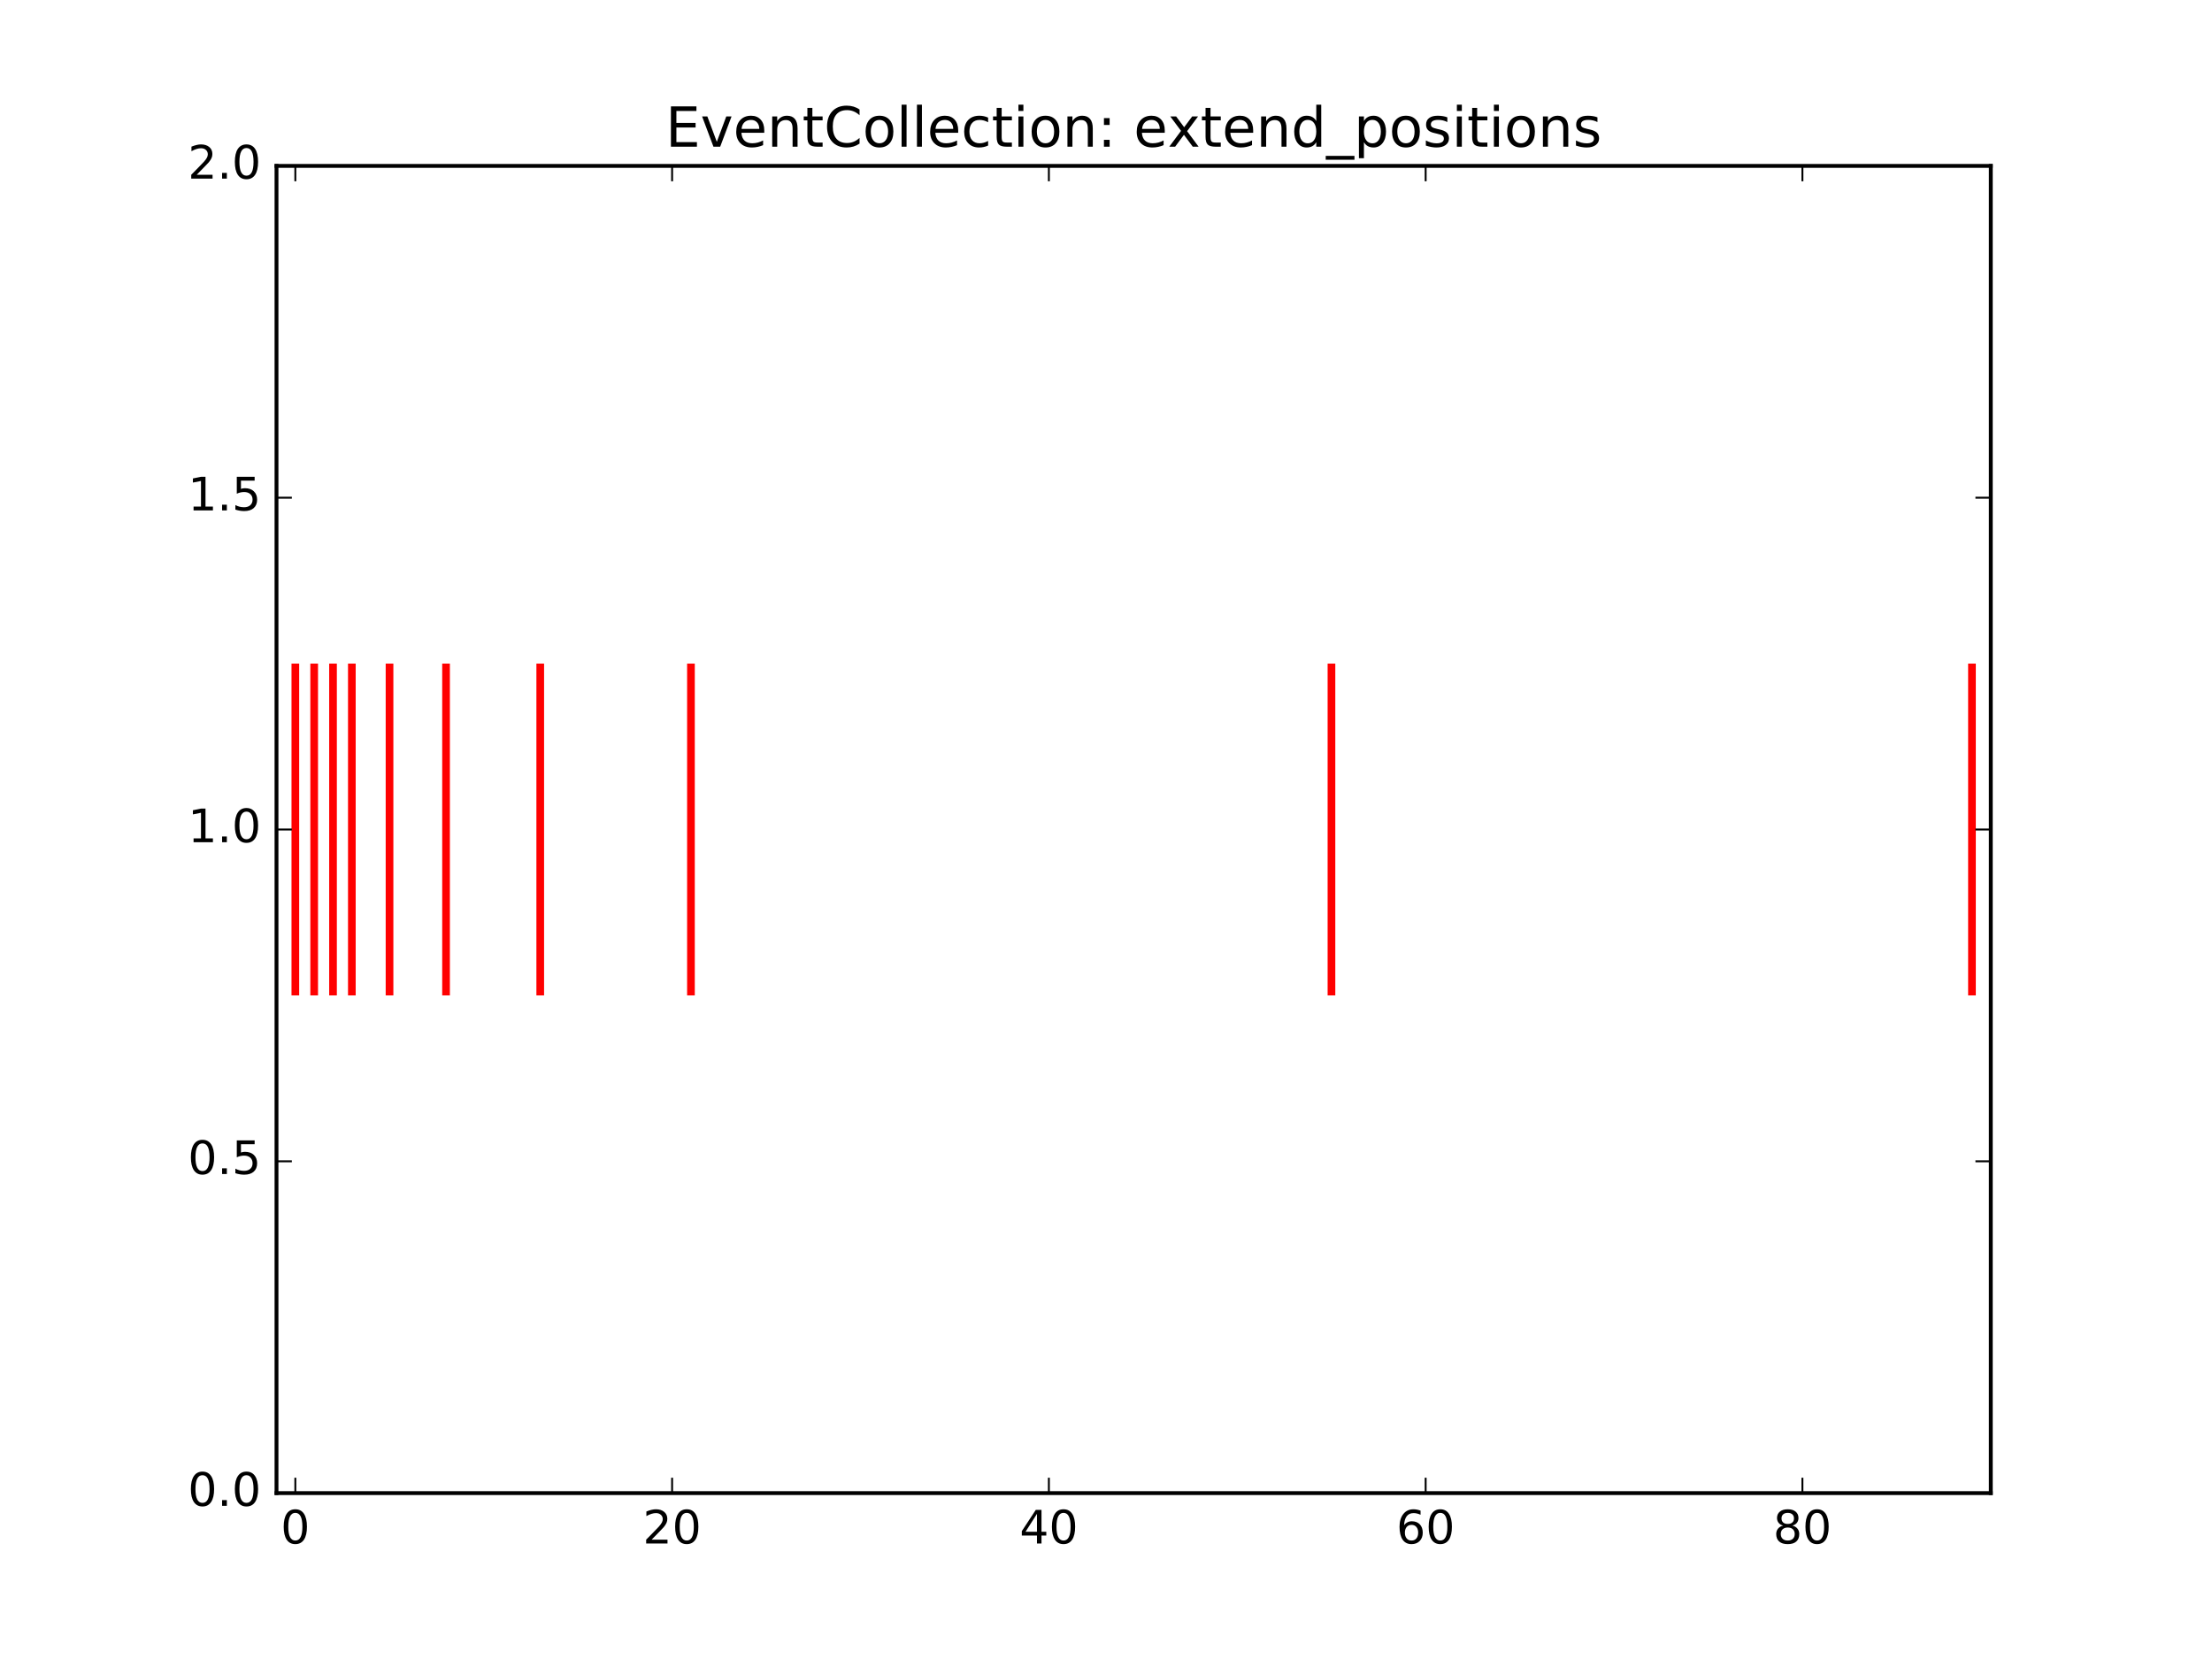
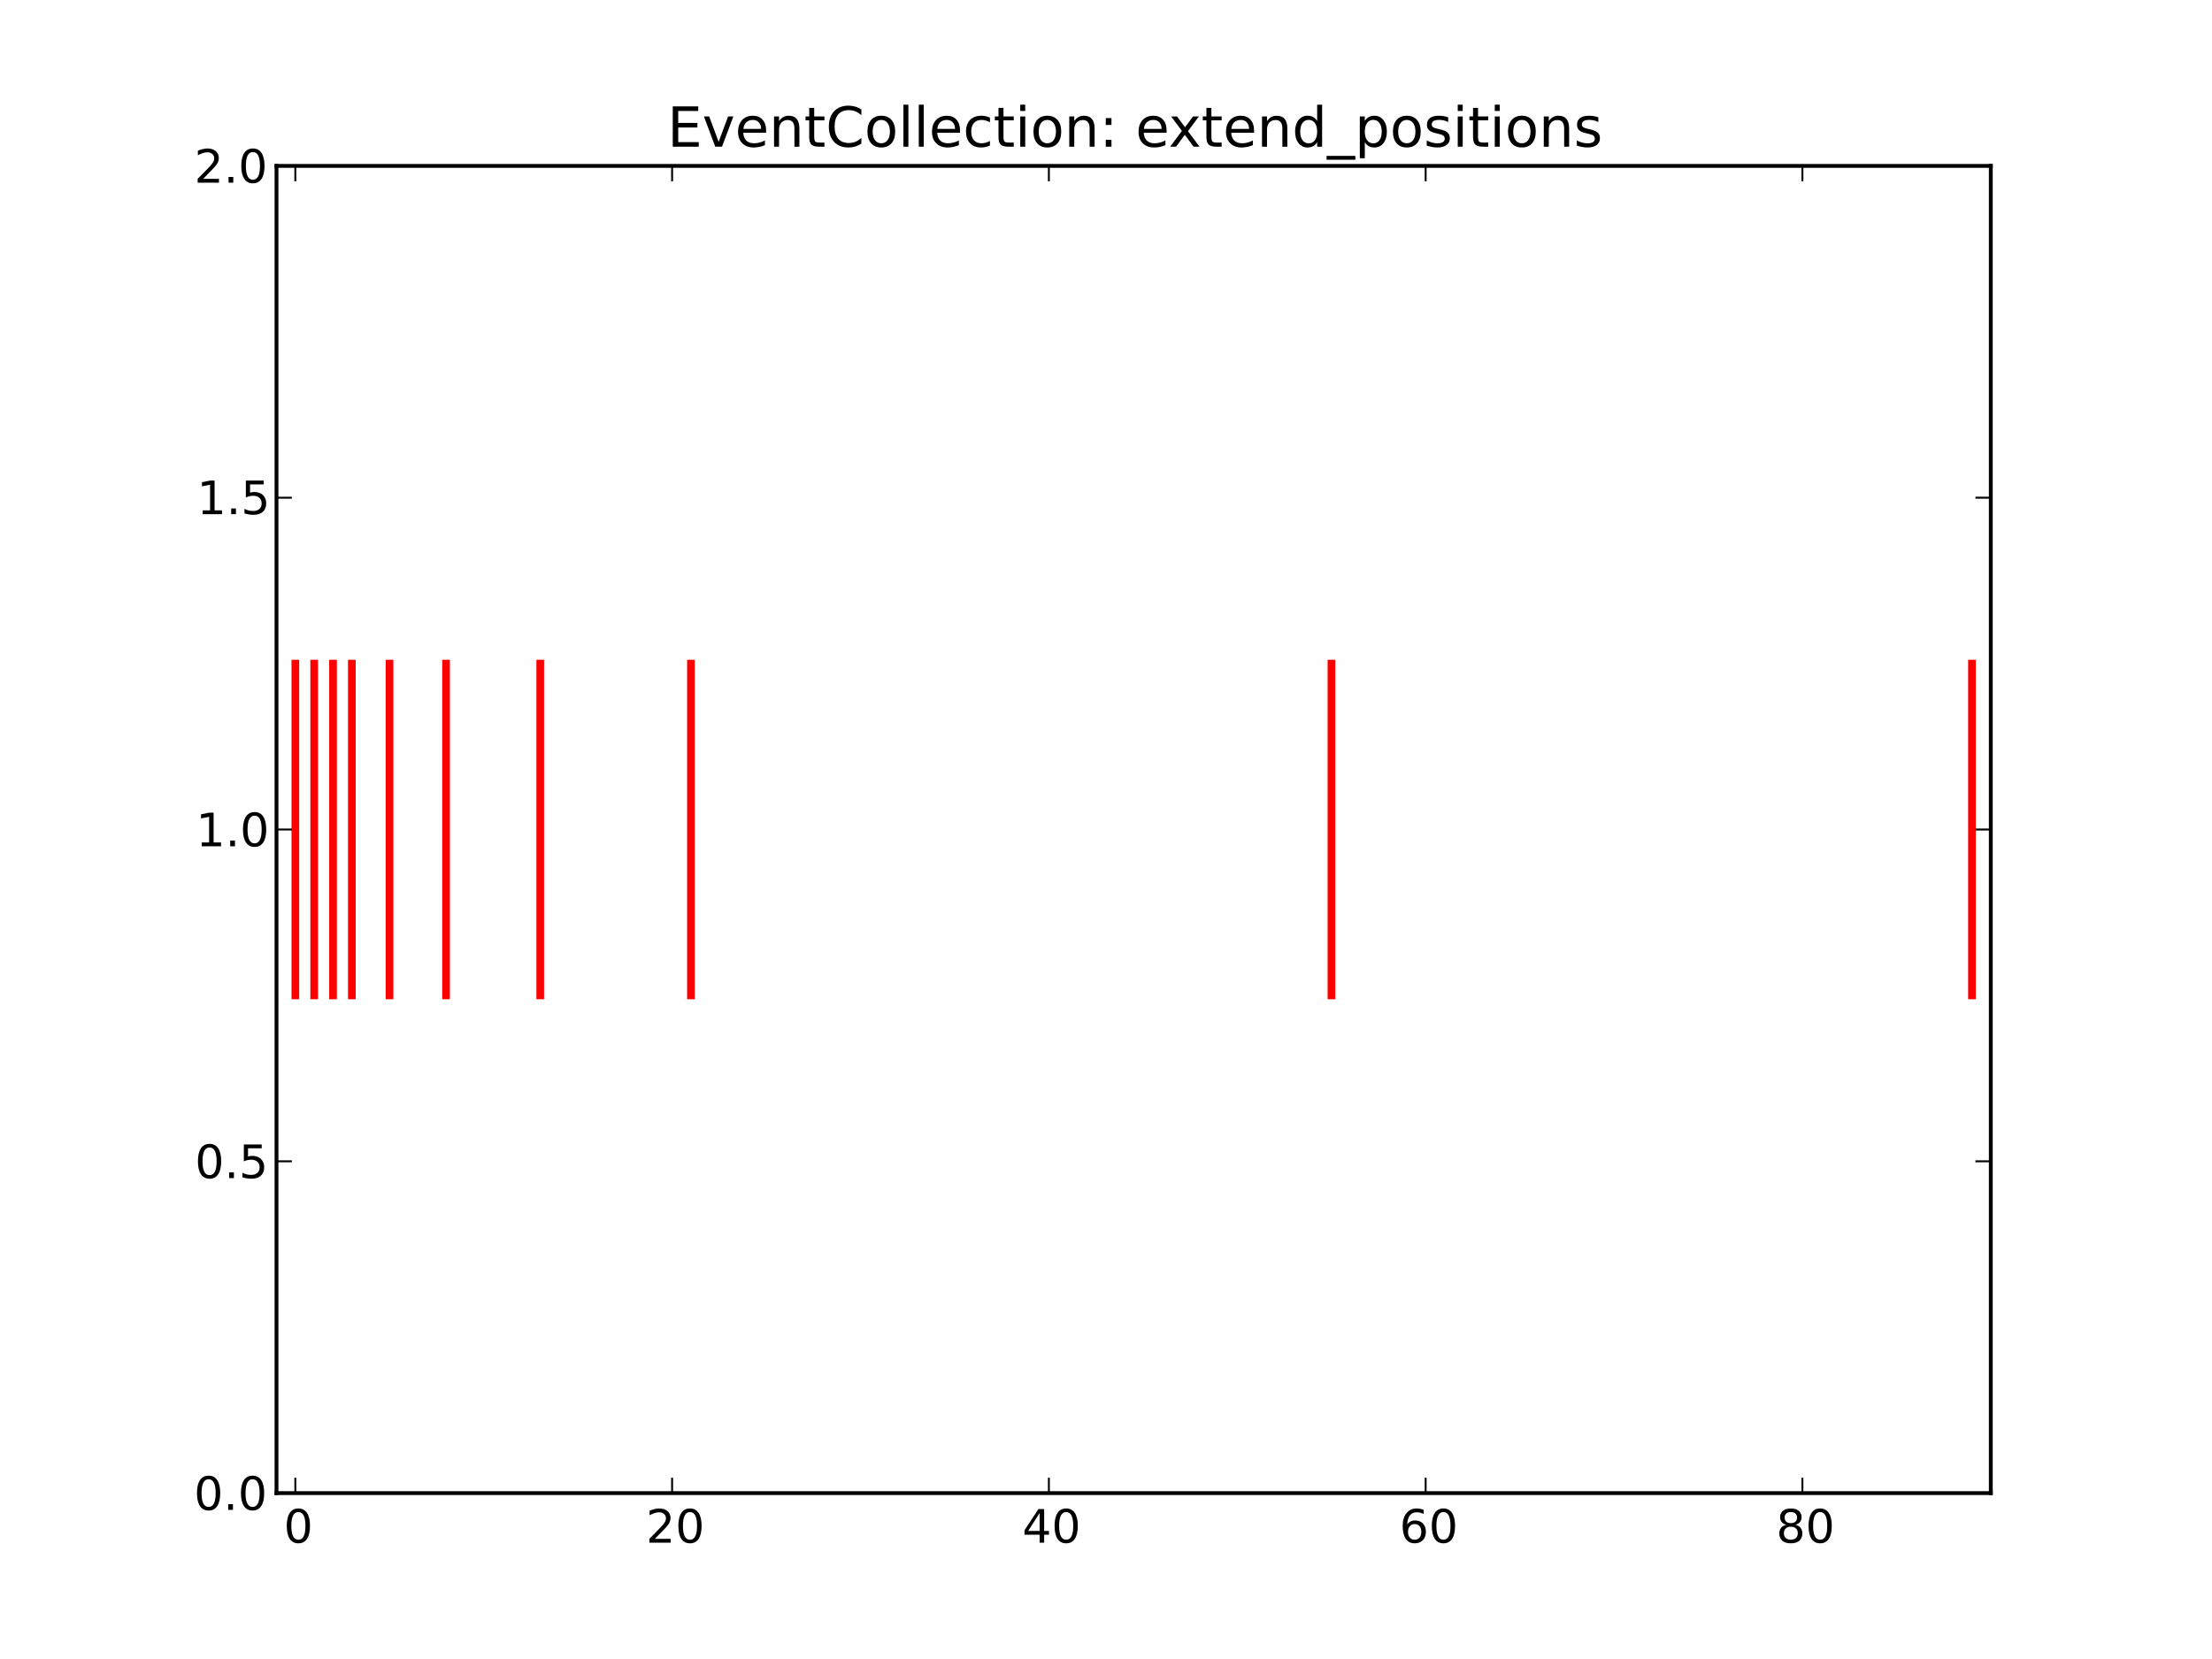
<svg xmlns="http://www.w3.org/2000/svg" xmlns:xlink="http://www.w3.org/1999/xlink" height="432pt" version="1.1" viewBox="0 0 576 432" width="576pt">
  <defs>
    <style type="text/css">
- *{stroke-linecap:butt;stroke-linejoin:round;}
+ *{stroke-linecap:square;stroke-linejoin:round;}
  </style>
  </defs>
  <g id="figure_1">
    <g id="patch_1">
      <path d=" M0 432 L576 432 L576 0 L0 0 z " style="fill:#ffffff;" />
    </g>
    <g id="axes_1">
      <g id="patch_2">
        <path d=" M72 388.8 L518.4 388.8 L518.4 43.2 L72 43.2 z " style="fill:#ffffff;" />
      </g>
      <g id="EventCollection_1">
-         <path clip-path="url(#p7ff5b81e1d)" d=" M76.906 172.8 L76.906 259.2" style="fill:none;stroke:#ff0000;stroke-width:2.0;" />
-         <path clip-path="url(#p7ff5b81e1d)" d=" M81.811 172.8 L81.811 259.2" style="fill:none;stroke:#ff0000;stroke-width:2.0;" />
-         <path clip-path="url(#p7ff5b81e1d)" d=" M86.716 172.8 L86.716 259.2" style="fill:none;stroke:#ff0000;stroke-width:2.0;" />
-         <path clip-path="url(#p7ff5b81e1d)" d=" M91.622 172.8 L91.622 259.2" style="fill:none;stroke:#ff0000;stroke-width:2.0;" />
-         <path clip-path="url(#p7ff5b81e1d)" d=" M101.433 172.8 L101.433 259.2" style="fill:none;stroke:#ff0000;stroke-width:2.0;" />
-         <path clip-path="url(#p7ff5b81e1d)" d=" M116.149 172.8 L116.149 259.2" style="fill:none;stroke:#ff0000;stroke-width:2.0;" />
-         <path clip-path="url(#p7ff5b81e1d)" d=" M140.677 172.8 L140.677 259.2" style="fill:none;stroke:#ff0000;stroke-width:2.0;" />
-         <path clip-path="url(#p7ff5b81e1d)" d=" M179.921 172.8 L179.921 259.2" style="fill:none;stroke:#ff0000;stroke-width:2.0;" />
-         <path clip-path="url(#p7ff5b81e1d)" d=" M346.708 172.8 L346.708 259.2" style="fill:none;stroke:#ff0000;stroke-width:2.0;" />
-         <path clip-path="url(#p7ff5b81e1d)" d=" M513.495 172.8 L513.495 259.2" style="fill:none;stroke:#ff0000;stroke-width:2.0;" />
-       </g>
-       <g id="patch_3">
-         <path d=" M72 43.2 L518.4 43.2 L518.4 43.2" style="fill:none;stroke:#000000;stroke-linecap:square;stroke-linejoin:miter;" />
-       </g>
-       <g id="patch_4">
-         <path d=" M518.4 388.8 L518.4 43.2 L518.4 43.2" style="fill:none;stroke:#000000;stroke-linecap:square;stroke-linejoin:miter;" />
-       </g>
-       <g id="patch_5">
-         <path d=" M72 388.8 L518.4 388.8 L518.4 388.8" style="fill:none;stroke:#000000;stroke-linecap:square;stroke-linejoin:miter;" />
-       </g>
-       <g id="patch_6">
-         <path d=" M72 388.8 L72 43.2 L72 43.2" style="fill:none;stroke:#000000;stroke-linecap:square;stroke-linejoin:miter;" />
+         <defs>
+           <path d=" M76.906 -259.2 L76.906 -172.8" id="C0_0_44d69c81fa" />
+           <path d=" M81.811 -259.2 L81.811 -172.8" id="C0_1_fad2342092" />
+           <path d=" M86.716 -259.2 L86.716 -172.8" id="C0_2_b850e45da1" />
+           <path d=" M91.622 -259.2 L91.622 -172.8" id="C0_3_fdce2e51c3" />
+           <path d=" M101.433 -259.2 L101.433 -172.8" id="C0_4_81b52501cd" />
+           <path d=" M116.149 -259.2 L116.149 -172.8" id="C0_5_63e2930e0b" />
+           <path d=" M140.677 -259.2 L140.677 -172.8" id="C0_6_bb6eae3a81" />
+           <path d=" M179.921 -259.2 L179.921 -172.8" id="C0_7_18c59a26b7" />
+           <path d=" M346.708 -259.2 L346.708 -172.8" id="C0_8_23760354a1" />
+           <path d=" M513.495 -259.2 L513.495 -172.8" id="C0_9_2ea7de8a15" />
+         </defs>
+         <g clip-path="url(#p7ff5b81e1d)">
+           <use style="fill:none;stroke:#ff0000;stroke-linecap:butt;stroke-width:2.0;" x="0" xlink:href="#C0_0_44d69c81fa" y="432.0" />
+         </g>
+         <g clip-path="url(#p7ff5b81e1d)">
+           <use style="fill:none;stroke:#ff0000;stroke-linecap:butt;stroke-width:2.0;" x="0" xlink:href="#C0_1_fad2342092" y="432.0" />
+         </g>
+         <g clip-path="url(#p7ff5b81e1d)">
+           <use style="fill:none;stroke:#ff0000;stroke-linecap:butt;stroke-width:2.0;" x="0" xlink:href="#C0_2_b850e45da1" y="432.0" />
+         </g>
+         <g clip-path="url(#p7ff5b81e1d)">
+           <use style="fill:none;stroke:#ff0000;stroke-linecap:butt;stroke-width:2.0;" x="0" xlink:href="#C0_3_fdce2e51c3" y="432.0" />
+         </g>
+         <g clip-path="url(#p7ff5b81e1d)">
+           <use style="fill:none;stroke:#ff0000;stroke-linecap:butt;stroke-width:2.0;" x="0" xlink:href="#C0_4_81b52501cd" y="432.0" />
+         </g>
+         <g clip-path="url(#p7ff5b81e1d)">
+           <use style="fill:none;stroke:#ff0000;stroke-linecap:butt;stroke-width:2.0;" x="0" xlink:href="#C0_5_63e2930e0b" y="432.0" />
+         </g>
+         <g clip-path="url(#p7ff5b81e1d)">
+           <use style="fill:none;stroke:#ff0000;stroke-linecap:butt;stroke-width:2.0;" x="0" xlink:href="#C0_6_bb6eae3a81" y="432.0" />
+         </g>
+         <g clip-path="url(#p7ff5b81e1d)">
+           <use style="fill:none;stroke:#ff0000;stroke-linecap:butt;stroke-width:2.0;" x="0" xlink:href="#C0_7_18c59a26b7" y="432.0" />
+         </g>
+         <g clip-path="url(#p7ff5b81e1d)">
+           <use style="fill:none;stroke:#ff0000;stroke-linecap:butt;stroke-width:2.0;" x="0" xlink:href="#C0_8_23760354a1" y="432.0" />
+         </g>
+         <g clip-path="url(#p7ff5b81e1d)">
+           <use style="fill:none;stroke:#ff0000;stroke-linecap:butt;stroke-width:2.0;" x="0" xlink:href="#C0_9_2ea7de8a15" y="432.0" />
+         </g>
      </g>
      <g id="matplotlib.axis_1">
        <g id="xtick_1">
          <g id="line2d_1">
            <defs>
-               <path d=" M0 0 L0 -4" id="mb1445623b5" style="stroke:#000000;stroke-width:0.5;" />
-             </defs>
-             <g>
-               <use style="stroke:#000000;stroke-width:0.5;" x="76.905" xlink:href="#mb1445623b5" y="388.8" />
+               <path d=" M0 0 L0 -4" id="mcb557df647" style="stroke:#000000;stroke-linecap:butt;stroke-width:0.5;" />
+             </defs>
+             <g>
+               <use style="stroke:#000000;stroke-linecap:butt;stroke-width:0.5;" x="76.905" xlink:href="#mcb557df647" y="388.8" />
            </g>
          </g>
          <g id="line2d_2">
            <defs>
-               <path d=" M0 0 L0 4" id="m3a68111ca7" style="stroke:#000000;stroke-width:0.5;" />
-             </defs>
-             <g>
-               <use style="stroke:#000000;stroke-width:0.5;" x="76.905" xlink:href="#m3a68111ca7" y="43.2" />
+               <path d=" M0 0 L0 4" id="mdad270ee8e" style="stroke:#000000;stroke-linecap:butt;stroke-width:0.5;" />
+             </defs>
+             <g>
+               <use style="stroke:#000000;stroke-linecap:butt;stroke-width:0.5;" x="76.905" xlink:href="#mdad270ee8e" y="43.2" />
            </g>
          </g>
          <g id="text_1">
            <defs>
              <path d=" M31.781 66.406 Q24.172 66.406 20.328 58.906 Q16.5 51.422 16.5 36.375 Q16.5 21.391 20.328 13.891 Q24.172 6.391 31.781 6.391 Q39.453 6.391 43.281 13.891 Q47.125 21.391 47.125 36.375 Q47.125 51.422 43.281 58.906 Q39.453 66.406 31.781 66.406 M31.781 74.219 Q44.047 74.219 50.516 64.516 Q56.984 54.828 56.984 36.375 Q56.984 17.969 50.516 8.266 Q44.047 -1.422 31.781 -1.422 Q19.531 -1.422 13.062 8.266 Q6.594 17.969 6.594 36.375 Q6.594 54.828 13.062 64.516 Q19.531 74.219 31.781 74.219" id="BitstreamVeraSans-Roman-30" />
            </defs>
-             <g transform="translate(73.08799 401.9181)scale(0.12 -0.12)">
+             <g transform="translate(73.88206 401.7063)scale(0.12 -0.12)">
              <use xlink:href="#BitstreamVeraSans-Roman-30" />
            </g>
          </g>
        </g>
        <g id="xtick_2">
          <g id="line2d_3">
            <g>
-               <use style="stroke:#000000;stroke-width:0.5;" x="175.015" xlink:href="#mb1445623b5" y="388.8" />
+               <use style="stroke:#000000;stroke-linecap:butt;stroke-width:0.5;" x="175.015" xlink:href="#mcb557df647" y="388.8" />
            </g>
          </g>
          <g id="line2d_4">
            <g>
-               <use style="stroke:#000000;stroke-width:0.5;" x="175.015" xlink:href="#m3a68111ca7" y="43.2" />
+               <use style="stroke:#000000;stroke-linecap:butt;stroke-width:0.5;" x="175.015" xlink:href="#mdad270ee8e" y="43.2" />
            </g>
          </g>
          <g id="text_2">
            <defs>
              <path d=" M19.188 8.297 L53.609 8.297 L53.609 0 L7.328 0 L7.328 8.297 Q12.938 14.109 22.625 23.891 Q32.328 33.688 34.812 36.531 Q39.547 41.844 41.422 45.531 Q43.312 49.219 43.312 52.781 Q43.312 58.594 39.234 62.25 Q35.156 65.922 28.609 65.922 Q23.969 65.922 18.812 64.312 Q13.672 62.703 7.812 59.422 L7.812 69.391 Q13.766 71.781 18.938 73 Q24.125 74.219 28.422 74.219 Q39.75 74.219 46.484 68.547 Q53.219 62.891 53.219 53.422 Q53.219 48.922 51.531 44.891 Q49.859 40.875 45.406 35.406 Q44.188 33.984 37.641 27.219 Q31.109 20.453 19.188 8.297" id="BitstreamVeraSans-Roman-32" />
            </defs>
-             <g transform="translate(167.3804 401.9181)scale(0.12 -0.12)">
+             <g transform="translate(168.2185 401.7063)scale(0.12 -0.12)">
              <use xlink:href="#BitstreamVeraSans-Roman-32" />
              <use x="63.623" xlink:href="#BitstreamVeraSans-Roman-30" />
            </g>
          </g>
        </g>
        <g id="xtick_3">
          <g id="line2d_5">
            <g>
-               <use style="stroke:#000000;stroke-width:0.5;" x="273.125" xlink:href="#mb1445623b5" y="388.8" />
+               <use style="stroke:#000000;stroke-linecap:butt;stroke-width:0.5;" x="273.125" xlink:href="#mcb557df647" y="388.8" />
            </g>
          </g>
          <g id="line2d_6">
            <g>
-               <use style="stroke:#000000;stroke-width:0.5;" x="273.125" xlink:href="#m3a68111ca7" y="43.2" />
+               <use style="stroke:#000000;stroke-linecap:butt;stroke-width:0.5;" x="273.125" xlink:href="#mdad270ee8e" y="43.2" />
            </g>
          </g>
          <g id="text_3">
            <defs>
              <path d=" M37.797 64.312 L12.891 25.391 L37.797 25.391 z  M35.203 72.906 L47.609 72.906 L47.609 25.391 L58.016 25.391 L58.016 17.188 L47.609 17.188 L47.609 0 L37.797 0 L37.797 17.188 L4.891 17.188 L4.891 26.703 z " id="BitstreamVeraSans-Roman-34" />
            </defs>
-             <g transform="translate(265.4903 401.9181)scale(0.12 -0.12)">
+             <g transform="translate(266.1821 401.7063)scale(0.12 -0.12)">
              <use xlink:href="#BitstreamVeraSans-Roman-34" />
              <use x="63.623" xlink:href="#BitstreamVeraSans-Roman-30" />
            </g>
          </g>
        </g>
        <g id="xtick_4">
          <g id="line2d_7">
            <g>
-               <use style="stroke:#000000;stroke-width:0.5;" x="371.235" xlink:href="#mb1445623b5" y="388.8" />
+               <use style="stroke:#000000;stroke-linecap:butt;stroke-width:0.5;" x="371.235" xlink:href="#mcb557df647" y="388.8" />
            </g>
          </g>
          <g id="line2d_8">
            <g>
-               <use style="stroke:#000000;stroke-width:0.5;" x="371.235" xlink:href="#m3a68111ca7" y="43.2" />
+               <use style="stroke:#000000;stroke-linecap:butt;stroke-width:0.5;" x="371.235" xlink:href="#mdad270ee8e" y="43.2" />
            </g>
          </g>
          <g id="text_4">
            <defs>
              <path d=" M33.016 40.375 Q26.375 40.375 22.484 35.828 Q18.609 31.297 18.609 23.391 Q18.609 15.531 22.484 10.953 Q26.375 6.391 33.016 6.391 Q39.656 6.391 43.531 10.953 Q47.406 15.531 47.406 23.391 Q47.406 31.297 43.531 35.828 Q39.656 40.375 33.016 40.375 M52.594 71.297 L52.594 62.312 Q48.875 64.062 45.094 64.984 Q41.312 65.922 37.594 65.922 Q27.828 65.922 22.672 59.328 Q17.531 52.734 16.797 39.406 Q19.672 43.656 24.016 45.922 Q28.375 48.188 33.594 48.188 Q44.578 48.188 50.953 41.516 Q57.328 34.859 57.328 23.391 Q57.328 12.156 50.688 5.359 Q44.047 -1.422 33.016 -1.422 Q20.359 -1.422 13.672 8.266 Q6.984 17.969 6.984 36.375 Q6.984 53.656 15.188 63.938 Q23.391 74.219 37.203 74.219 Q40.922 74.219 44.703 73.484 Q48.484 72.75 52.594 71.297" id="BitstreamVeraSans-Roman-36" />
            </defs>
-             <g transform="translate(363.6002 401.9181)scale(0.12 -0.12)">
+             <g transform="translate(364.4177 401.7063)scale(0.12 -0.12)">
              <use xlink:href="#BitstreamVeraSans-Roman-36" />
              <use x="63.623" xlink:href="#BitstreamVeraSans-Roman-30" />
            </g>
          </g>
        </g>
        <g id="xtick_5">
          <g id="line2d_9">
            <g>
-               <use style="stroke:#000000;stroke-width:0.5;" x="469.345" xlink:href="#mb1445623b5" y="388.8" />
+               <use style="stroke:#000000;stroke-linecap:butt;stroke-width:0.5;" x="469.345" xlink:href="#mcb557df647" y="388.8" />
            </g>
          </g>
          <g id="line2d_10">
            <g>
-               <use style="stroke:#000000;stroke-width:0.5;" x="469.345" xlink:href="#m3a68111ca7" y="43.2" />
+               <use style="stroke:#000000;stroke-linecap:butt;stroke-width:0.5;" x="469.345" xlink:href="#mdad270ee8e" y="43.2" />
            </g>
          </g>
          <g id="text_5">
            <defs>
              <path d=" M31.781 34.625 Q24.75 34.625 20.719 30.859 Q16.703 27.094 16.703 20.516 Q16.703 13.922 20.719 10.156 Q24.75 6.391 31.781 6.391 Q38.812 6.391 42.859 10.172 Q46.922 13.969 46.922 20.516 Q46.922 27.094 42.891 30.859 Q38.875 34.625 31.781 34.625 M21.922 38.812 Q15.578 40.375 12.031 44.719 Q8.5 49.078 8.5 55.328 Q8.5 64.062 14.719 69.141 Q20.953 74.219 31.781 74.219 Q42.672 74.219 48.875 69.141 Q55.078 64.062 55.078 55.328 Q55.078 49.078 51.531 44.719 Q48 40.375 41.703 38.812 Q48.828 37.156 52.797 32.312 Q56.781 27.484 56.781 20.516 Q56.781 9.906 50.312 4.234 Q43.844 -1.422 31.781 -1.422 Q19.734 -1.422 13.25 4.234 Q6.781 9.906 6.781 20.516 Q6.781 27.484 10.781 32.312 Q14.797 37.156 21.922 38.812 M18.312 54.391 Q18.312 48.734 21.844 45.562 Q25.391 42.391 31.781 42.391 Q38.141 42.391 41.719 45.562 Q45.312 48.734 45.312 54.391 Q45.312 60.062 41.719 63.234 Q38.141 66.406 31.781 66.406 Q25.391 66.406 21.844 63.234 Q18.312 60.062 18.312 54.391" id="BitstreamVeraSans-Roman-38" />
            </defs>
-             <g transform="translate(461.7101 401.9181)scale(0.12 -0.12)">
+             <g transform="translate(462.5154 401.7063)scale(0.12 -0.12)">
              <use xlink:href="#BitstreamVeraSans-Roman-38" />
              <use x="63.623" xlink:href="#BitstreamVeraSans-Roman-30" />
            </g>
          </g>
        </g>
      </g>
      <g id="matplotlib.axis_2">
        <g id="ytick_1">
          <g id="line2d_11">
            <defs>
-               <path d=" M0 0 L4 0" id="m71e820122c" style="stroke:#000000;stroke-width:0.5;" />
-             </defs>
-             <g>
-               <use style="stroke:#000000;stroke-width:0.5;" x="72.0" xlink:href="#m71e820122c" y="388.8" />
+               <path d=" M0 0 L4 0" id="mc8fcea1516" style="stroke:#000000;stroke-linecap:butt;stroke-width:0.5;" />
+             </defs>
+             <g>
+               <use style="stroke:#000000;stroke-linecap:butt;stroke-width:0.5;" x="72.0" xlink:href="#mc8fcea1516" y="388.8" />
            </g>
          </g>
          <g id="line2d_12">
            <defs>
-               <path d=" M0 0 L-4 0" id="m81ec2b1422" style="stroke:#000000;stroke-width:0.5;" />
-             </defs>
-             <g>
-               <use style="stroke:#000000;stroke-width:0.5;" x="518.4" xlink:href="#m81ec2b1422" y="388.8" />
+               <path d=" M0 0 L-4 0" id="m0d5b0a6425" style="stroke:#000000;stroke-linecap:butt;stroke-width:0.5;" />
+             </defs>
+             <g>
+               <use style="stroke:#000000;stroke-linecap:butt;stroke-width:0.5;" x="518.4" xlink:href="#m0d5b0a6425" y="388.8" />
            </g>
          </g>
          <g id="text_6">
            <defs>
              <path d=" M10.688 12.406 L21 12.406 L21 0 L10.688 0 z " id="BitstreamVeraSans-Roman-2e" />
            </defs>
-             <g transform="translate(48.91625 392.1112)scale(0.12 -0.12)">
+             <g transform="translate(50.50438 393.1678)scale(0.12 -0.12)">
              <use xlink:href="#BitstreamVeraSans-Roman-30" />
              <use x="63.623" xlink:href="#BitstreamVeraSans-Roman-2e" />
              <use x="95.41" xlink:href="#BitstreamVeraSans-Roman-30" />
            </g>
          </g>
        </g>
        <g id="ytick_2">
          <g id="line2d_13">
            <g>
-               <use style="stroke:#000000;stroke-width:0.5;" x="72.0" xlink:href="#m71e820122c" y="302.4" />
+               <use style="stroke:#000000;stroke-linecap:butt;stroke-width:0.5;" x="72.0" xlink:href="#mc8fcea1516" y="302.4" />
            </g>
          </g>
          <g id="line2d_14">
            <g>
-               <use style="stroke:#000000;stroke-width:0.5;" x="518.4" xlink:href="#m81ec2b1422" y="302.4" />
+               <use style="stroke:#000000;stroke-linecap:butt;stroke-width:0.5;" x="518.4" xlink:href="#m0d5b0a6425" y="302.4" />
            </g>
          </g>
          <g id="text_7">
            <defs>
              <path d=" M10.797 72.906 L49.516 72.906 L49.516 64.594 L19.828 64.594 L19.828 46.734 Q21.969 47.469 24.109 47.828 Q26.266 48.188 28.422 48.188 Q40.625 48.188 47.75 41.5 Q54.891 34.812 54.891 23.391 Q54.891 11.625 47.562 5.094 Q40.234 -1.422 26.906 -1.422 Q22.312 -1.422 17.547 -0.641 Q12.797 0.141 7.719 1.703 L7.719 11.625 Q12.109 9.234 16.797 8.062 Q21.484 6.891 26.703 6.891 Q35.156 6.891 40.078 11.328 Q45.016 15.766 45.016 23.391 Q45.016 31 40.078 35.438 Q35.156 39.891 26.703 39.891 Q22.75 39.891 18.812 39.016 Q14.891 38.141 10.797 36.281 z " id="BitstreamVeraSans-Roman-35" />
            </defs>
-             <g transform="translate(48.91625 305.7113)scale(0.12 -0.12)">
+             <g transform="translate(50.75563 306.7678)scale(0.12 -0.12)">
              <use xlink:href="#BitstreamVeraSans-Roman-30" />
              <use x="63.623" xlink:href="#BitstreamVeraSans-Roman-2e" />
              <use x="95.41" xlink:href="#BitstreamVeraSans-Roman-35" />
            </g>
          </g>
        </g>
        <g id="ytick_3">
          <g id="line2d_15">
            <g>
-               <use style="stroke:#000000;stroke-width:0.5;" x="72.0" xlink:href="#m71e820122c" y="216.0" />
+               <use style="stroke:#000000;stroke-linecap:butt;stroke-width:0.5;" x="72.0" xlink:href="#mc8fcea1516" y="216.0" />
            </g>
          </g>
          <g id="line2d_16">
            <g>
-               <use style="stroke:#000000;stroke-width:0.5;" x="518.4" xlink:href="#m81ec2b1422" y="216.0" />
+               <use style="stroke:#000000;stroke-linecap:butt;stroke-width:0.5;" x="518.4" xlink:href="#m0d5b0a6425" y="216.0" />
            </g>
          </g>
          <g id="text_8">
            <defs>
              <path d=" M12.406 8.297 L28.516 8.297 L28.516 63.922 L10.984 60.406 L10.984 69.391 L28.422 72.906 L38.281 72.906 L38.281 8.297 L54.391 8.297 L54.391 0 L12.406 0 z " id="BitstreamVeraSans-Roman-31" />
            </defs>
-             <g transform="translate(48.91625 219.3113)scale(0.12 -0.12)">
+             <g transform="translate(51.03125 220.3678)scale(0.12 -0.12)">
              <use xlink:href="#BitstreamVeraSans-Roman-31" />
              <use x="63.623" xlink:href="#BitstreamVeraSans-Roman-2e" />
              <use x="95.41" xlink:href="#BitstreamVeraSans-Roman-30" />
            </g>
          </g>
        </g>
        <g id="ytick_4">
          <g id="line2d_17">
            <g>
-               <use style="stroke:#000000;stroke-width:0.5;" x="72.0" xlink:href="#m71e820122c" y="129.6" />
+               <use style="stroke:#000000;stroke-linecap:butt;stroke-width:0.5;" x="72.0" xlink:href="#mc8fcea1516" y="129.6" />
            </g>
          </g>
          <g id="line2d_18">
            <g>
-               <use style="stroke:#000000;stroke-width:0.5;" x="518.4" xlink:href="#m81ec2b1422" y="129.6" />
+               <use style="stroke:#000000;stroke-linecap:butt;stroke-width:0.5;" x="518.4" xlink:href="#m0d5b0a6425" y="129.6" />
            </g>
          </g>
          <g id="text_9">
-             <g transform="translate(48.91625 132.9112)scale(0.12 -0.12)">
+             <g transform="translate(51.2825 133.8891)scale(0.12 -0.12)">
              <use xlink:href="#BitstreamVeraSans-Roman-31" />
              <use x="63.623" xlink:href="#BitstreamVeraSans-Roman-2e" />
              <use x="95.41" xlink:href="#BitstreamVeraSans-Roman-35" />
            </g>
          </g>
        </g>
        <g id="ytick_5">
          <g id="line2d_19">
            <g>
-               <use style="stroke:#000000;stroke-width:0.5;" x="72.0" xlink:href="#m71e820122c" y="43.2" />
+               <use style="stroke:#000000;stroke-linecap:butt;stroke-width:0.5;" x="72.0" xlink:href="#mc8fcea1516" y="43.2" />
            </g>
          </g>
          <g id="line2d_20">
            <g>
-               <use style="stroke:#000000;stroke-width:0.5;" x="518.4" xlink:href="#m81ec2b1422" y="43.2" />
+               <use style="stroke:#000000;stroke-linecap:butt;stroke-width:0.5;" x="518.4" xlink:href="#m0d5b0a6425" y="43.2" />
            </g>
          </g>
          <g id="text_10">
-             <g transform="translate(48.91625 46.51125)scale(0.12 -0.12)">
+             <g transform="translate(50.5925 47.56781)scale(0.12 -0.12)">
              <use xlink:href="#BitstreamVeraSans-Roman-32" />
              <use x="63.623" xlink:href="#BitstreamVeraSans-Roman-2e" />
              <use x="95.41" xlink:href="#BitstreamVeraSans-Roman-30" />
            </g>
          </g>
        </g>
+       </g>
+       <g id="patch_3">
+         <path d=" M72 43.2 L518.4 43.2" style="fill:none;stroke:#000000;" />
+       </g>
+       <g id="patch_4">
+         <path d=" M518.4 388.8 L518.4 43.2" style="fill:none;stroke:#000000;" />
+       </g>
+       <g id="patch_5">
+         <path d=" M72 388.8 L518.4 388.8" style="fill:none;stroke:#000000;" />
+       </g>
+       <g id="patch_6">
+         <path d=" M72 388.8 L72 43.2" style="fill:none;stroke:#000000;" />
      </g>
      <g id="text_11">
        <defs>
          <path id="BitstreamVeraSans-Roman-20" />
          <path d=" M50.984 -16.609 L50.984 -23.578 L-0.984 -23.578 L-0.984 -16.609 z " id="BitstreamVeraSans-Roman-5f" />
          <path d=" M54.891 33.016 L54.891 0 L45.906 0 L45.906 32.719 Q45.906 40.484 42.875 44.328 Q39.844 48.188 33.797 48.188 Q26.516 48.188 22.312 43.547 Q18.109 38.922 18.109 30.906 L18.109 0 L9.078 0 L9.078 54.688 L18.109 54.688 L18.109 46.188 Q21.344 51.125 25.703 53.562 Q30.078 56 35.797 56 Q45.219 56 50.047 50.172 Q54.891 44.344 54.891 33.016" id="BitstreamVeraSans-Roman-6e" />
          <path d=" M30.609 48.391 Q23.391 48.391 19.188 42.75 Q14.984 37.109 14.984 27.297 Q14.984 17.484 19.156 11.844 Q23.344 6.203 30.609 6.203 Q37.797 6.203 41.984 11.859 Q46.188 17.531 46.188 27.297 Q46.188 37.016 41.984 42.703 Q37.797 48.391 30.609 48.391 M30.609 56 Q42.328 56 49.016 48.375 Q55.719 40.766 55.719 27.297 Q55.719 13.875 49.016 6.219 Q42.328 -1.422 30.609 -1.422 Q18.844 -1.422 12.172 6.219 Q5.516 13.875 5.516 27.297 Q5.516 40.766 12.172 48.375 Q18.844 56 30.609 56" id="BitstreamVeraSans-Roman-6f" />
          <path d=" M9.422 75.984 L18.406 75.984 L18.406 0 L9.422 0 z " id="BitstreamVeraSans-Roman-6c" />
          <path d=" M56.203 29.594 L56.203 25.203 L14.891 25.203 Q15.484 15.922 20.484 11.062 Q25.484 6.203 34.422 6.203 Q39.594 6.203 44.453 7.469 Q49.312 8.734 54.109 11.281 L54.109 2.781 Q49.266 0.734 44.188 -0.344 Q39.109 -1.422 33.891 -1.422 Q20.797 -1.422 13.156 6.188 Q5.516 13.812 5.516 26.812 Q5.516 40.234 12.766 48.109 Q20.016 56 32.328 56 Q43.359 56 49.781 48.891 Q56.203 41.797 56.203 29.594 M47.219 32.234 Q47.125 39.594 43.094 43.984 Q39.062 48.391 32.422 48.391 Q24.906 48.391 20.391 44.141 Q15.875 39.891 15.188 32.172 z " id="BitstreamVeraSans-Roman-65" />
          <path d=" M9.812 72.906 L55.906 72.906 L55.906 64.594 L19.672 64.594 L19.672 43.016 L54.391 43.016 L54.391 34.719 L19.672 34.719 L19.672 8.297 L56.781 8.297 L56.781 0 L9.812 0 z " id="BitstreamVeraSans-Roman-45" />
          <path d=" M11.719 12.406 L22.016 12.406 L22.016 0 L11.719 0 z  M11.719 51.703 L22.016 51.703 L22.016 39.312 L11.719 39.312 z " id="BitstreamVeraSans-Roman-3a" />
          <path d=" M64.406 67.281 L64.406 56.891 Q59.422 61.531 53.781 63.812 Q48.141 66.109 41.797 66.109 Q29.297 66.109 22.656 58.469 Q16.016 50.828 16.016 36.375 Q16.016 21.969 22.656 14.328 Q29.297 6.688 41.797 6.688 Q48.141 6.688 53.781 8.984 Q59.422 11.281 64.406 15.922 L64.406 5.609 Q59.234 2.094 53.438 0.328 Q47.656 -1.422 41.219 -1.422 Q24.656 -1.422 15.125 8.703 Q5.609 18.844 5.609 36.375 Q5.609 53.953 15.125 64.078 Q24.656 74.219 41.219 74.219 Q47.75 74.219 53.531 72.484 Q59.328 70.75 64.406 67.281" id="BitstreamVeraSans-Roman-43" />
          <path d=" M18.109 8.203 L18.109 -20.797 L9.078 -20.797 L9.078 54.688 L18.109 54.688 L18.109 46.391 Q20.953 51.266 25.266 53.625 Q29.594 56 35.594 56 Q45.562 56 51.781 48.094 Q58.016 40.188 58.016 27.297 Q58.016 14.406 51.781 6.484 Q45.562 -1.422 35.594 -1.422 Q29.594 -1.422 25.266 0.953 Q20.953 3.328 18.109 8.203 M48.688 27.297 Q48.688 37.203 44.609 42.844 Q40.531 48.484 33.406 48.484 Q26.266 48.484 22.188 42.844 Q18.109 37.203 18.109 27.297 Q18.109 17.391 22.188 11.75 Q26.266 6.109 33.406 6.109 Q40.531 6.109 44.609 11.75 Q48.688 17.391 48.688 27.297" id="BitstreamVeraSans-Roman-70" />
          <path d=" M54.891 54.688 L35.109 28.078 L55.906 0 L45.312 0 L29.391 21.484 L13.484 0 L2.875 0 L24.125 28.609 L4.688 54.688 L15.281 54.688 L29.781 35.203 L44.281 54.688 z " id="BitstreamVeraSans-Roman-78" />
          <path d=" M45.406 46.391 L45.406 75.984 L54.391 75.984 L54.391 0 L45.406 0 L45.406 8.203 Q42.578 3.328 38.25 0.953 Q33.938 -1.422 27.875 -1.422 Q17.969 -1.422 11.734 6.484 Q5.516 14.406 5.516 27.297 Q5.516 40.188 11.734 48.094 Q17.969 56 27.875 56 Q33.938 56 38.25 53.625 Q42.578 51.266 45.406 46.391 M14.797 27.297 Q14.797 17.391 18.875 11.75 Q22.953 6.109 30.078 6.109 Q37.203 6.109 41.297 11.75 Q45.406 17.391 45.406 27.297 Q45.406 37.203 41.297 42.844 Q37.203 48.484 30.078 48.484 Q22.953 48.484 18.875 42.844 Q14.797 37.203 14.797 27.297" id="BitstreamVeraSans-Roman-64" />
          <path d=" M2.984 54.688 L12.5 54.688 L29.594 8.797 L46.688 54.688 L56.203 54.688 L35.688 0 L23.484 0 z " id="BitstreamVeraSans-Roman-76" />
          <path d=" M9.422 54.688 L18.406 54.688 L18.406 0 L9.422 0 z  M9.422 75.984 L18.406 75.984 L18.406 64.594 L9.422 64.594 z " id="BitstreamVeraSans-Roman-69" />
          <path d=" M18.312 70.219 L18.312 54.688 L36.812 54.688 L36.812 47.703 L18.312 47.703 L18.312 18.016 Q18.312 11.328 20.141 9.422 Q21.969 7.516 27.594 7.516 L36.812 7.516 L36.812 0 L27.594 0 Q17.188 0 13.234 3.875 Q9.281 7.766 9.281 18.016 L9.281 47.703 L2.688 47.703 L2.688 54.688 L9.281 54.688 L9.281 70.219 z " id="BitstreamVeraSans-Roman-74" />
          <path d=" M44.281 53.078 L44.281 44.578 Q40.484 46.531 36.375 47.5 Q32.281 48.484 27.875 48.484 Q21.188 48.484 17.844 46.438 Q14.5 44.391 14.5 40.281 Q14.5 37.156 16.891 35.375 Q19.281 33.594 26.516 31.984 L29.594 31.297 Q39.156 29.25 43.188 25.516 Q47.219 21.781 47.219 15.094 Q47.219 7.469 41.188 3.016 Q35.156 -1.422 24.609 -1.422 Q20.219 -1.422 15.453 -0.562 Q10.688 0.297 5.422 2 L5.422 11.281 Q10.406 8.688 15.234 7.391 Q20.062 6.109 24.812 6.109 Q31.156 6.109 34.562 8.281 Q37.984 10.453 37.984 14.406 Q37.984 18.062 35.516 20.016 Q33.062 21.969 24.703 23.781 L21.578 24.516 Q13.234 26.266 9.516 29.906 Q5.812 33.547 5.812 39.891 Q5.812 47.609 11.281 51.797 Q16.75 56 26.812 56 Q31.781 56 36.172 55.266 Q40.578 54.547 44.281 53.078" id="BitstreamVeraSans-Roman-73" />
          <path d=" M48.781 52.594 L48.781 44.188 Q44.969 46.297 41.141 47.344 Q37.312 48.391 33.406 48.391 Q24.656 48.391 19.812 42.844 Q14.984 37.312 14.984 27.297 Q14.984 17.281 19.812 11.734 Q24.656 6.203 33.406 6.203 Q37.312 6.203 41.141 7.25 Q44.969 8.297 48.781 10.406 L48.781 2.094 Q45.016 0.344 40.984 -0.531 Q36.969 -1.422 32.422 -1.422 Q20.062 -1.422 12.781 6.344 Q5.516 14.109 5.516 27.297 Q5.516 40.672 12.859 48.328 Q20.219 56 33.016 56 Q37.156 56 41.109 55.141 Q45.062 54.297 48.781 52.594" id="BitstreamVeraSans-Roman-63" />
        </defs>
-         <g transform="translate(173.2984 38.2)scale(0.144 -0.144)">
+         <g transform="translate(173.7742 38.2)scale(0.144 -0.144)">
          <use xlink:href="#BitstreamVeraSans-Roman-45" />
          <use x="63.184" xlink:href="#BitstreamVeraSans-Roman-76" />
          <use x="122.363" xlink:href="#BitstreamVeraSans-Roman-65" />
          <use x="183.887" xlink:href="#BitstreamVeraSans-Roman-6e" />
          <use x="247.266" xlink:href="#BitstreamVeraSans-Roman-74" />
          <use x="286.475" xlink:href="#BitstreamVeraSans-Roman-43" />
          <use x="356.299" xlink:href="#BitstreamVeraSans-Roman-6f" />
          <use x="417.48" xlink:href="#BitstreamVeraSans-Roman-6c" />
          <use x="445.264" xlink:href="#BitstreamVeraSans-Roman-6c" />
          <use x="473.047" xlink:href="#BitstreamVeraSans-Roman-65" />
          <use x="534.57" xlink:href="#BitstreamVeraSans-Roman-63" />
          <use x="589.551" xlink:href="#BitstreamVeraSans-Roman-74" />
          <use x="628.76" xlink:href="#BitstreamVeraSans-Roman-69" />
          <use x="656.543" xlink:href="#BitstreamVeraSans-Roman-6f" />
          <use x="717.725" xlink:href="#BitstreamVeraSans-Roman-6e" />
          <use x="781.104" xlink:href="#BitstreamVeraSans-Roman-3a" />
          <use x="814.795" xlink:href="#BitstreamVeraSans-Roman-20" />
          <use x="846.582" xlink:href="#BitstreamVeraSans-Roman-65" />
-           <use x="908.09" xlink:href="#BitstreamVeraSans-Roman-78" />
-           <use x="967.27" xlink:href="#BitstreamVeraSans-Roman-74" />
-           <use x="1006.479" xlink:href="#BitstreamVeraSans-Roman-65" />
-           <use x="1068.002" xlink:href="#BitstreamVeraSans-Roman-6e" />
-           <use x="1131.381" xlink:href="#BitstreamVeraSans-Roman-64" />
-           <use x="1194.857" xlink:href="#BitstreamVeraSans-Roman-5f" />
-           <use x="1244.857" xlink:href="#BitstreamVeraSans-Roman-70" />
-           <use x="1308.334" xlink:href="#BitstreamVeraSans-Roman-6f" />
-           <use x="1369.516" xlink:href="#BitstreamVeraSans-Roman-73" />
-           <use x="1421.615" xlink:href="#BitstreamVeraSans-Roman-69" />
-           <use x="1449.398" xlink:href="#BitstreamVeraSans-Roman-74" />
-           <use x="1488.607" xlink:href="#BitstreamVeraSans-Roman-69" />
-           <use x="1516.391" xlink:href="#BitstreamVeraSans-Roman-6f" />
-           <use x="1577.572" xlink:href="#BitstreamVeraSans-Roman-6e" />
-           <use x="1640.951" xlink:href="#BitstreamVeraSans-Roman-73" />
+           <use x="906.355" xlink:href="#BitstreamVeraSans-Roman-78" />
+           <use x="965.535" xlink:href="#BitstreamVeraSans-Roman-74" />
+           <use x="1004.744" xlink:href="#BitstreamVeraSans-Roman-65" />
+           <use x="1066.268" xlink:href="#BitstreamVeraSans-Roman-6e" />
+           <use x="1129.646" xlink:href="#BitstreamVeraSans-Roman-64" />
+           <use x="1193.123" xlink:href="#BitstreamVeraSans-Roman-5f" />
+           <use x="1243.123" xlink:href="#BitstreamVeraSans-Roman-70" />
+           <use x="1306.6" xlink:href="#BitstreamVeraSans-Roman-6f" />
+           <use x="1367.781" xlink:href="#BitstreamVeraSans-Roman-73" />
+           <use x="1419.881" xlink:href="#BitstreamVeraSans-Roman-69" />
+           <use x="1447.664" xlink:href="#BitstreamVeraSans-Roman-74" />
+           <use x="1486.873" xlink:href="#BitstreamVeraSans-Roman-69" />
+           <use x="1514.656" xlink:href="#BitstreamVeraSans-Roman-6f" />
+           <use x="1575.838" xlink:href="#BitstreamVeraSans-Roman-6e" />
+           <use x="1639.217" xlink:href="#BitstreamVeraSans-Roman-73" />
        </g>
      </g>
    </g>
  </g>
  <defs>
    <clipPath id="p7ff5b81e1d">
      <rect height="345.6" width="446.4" x="72.0" y="43.2" />
    </clipPath>
  </defs>
</svg>
